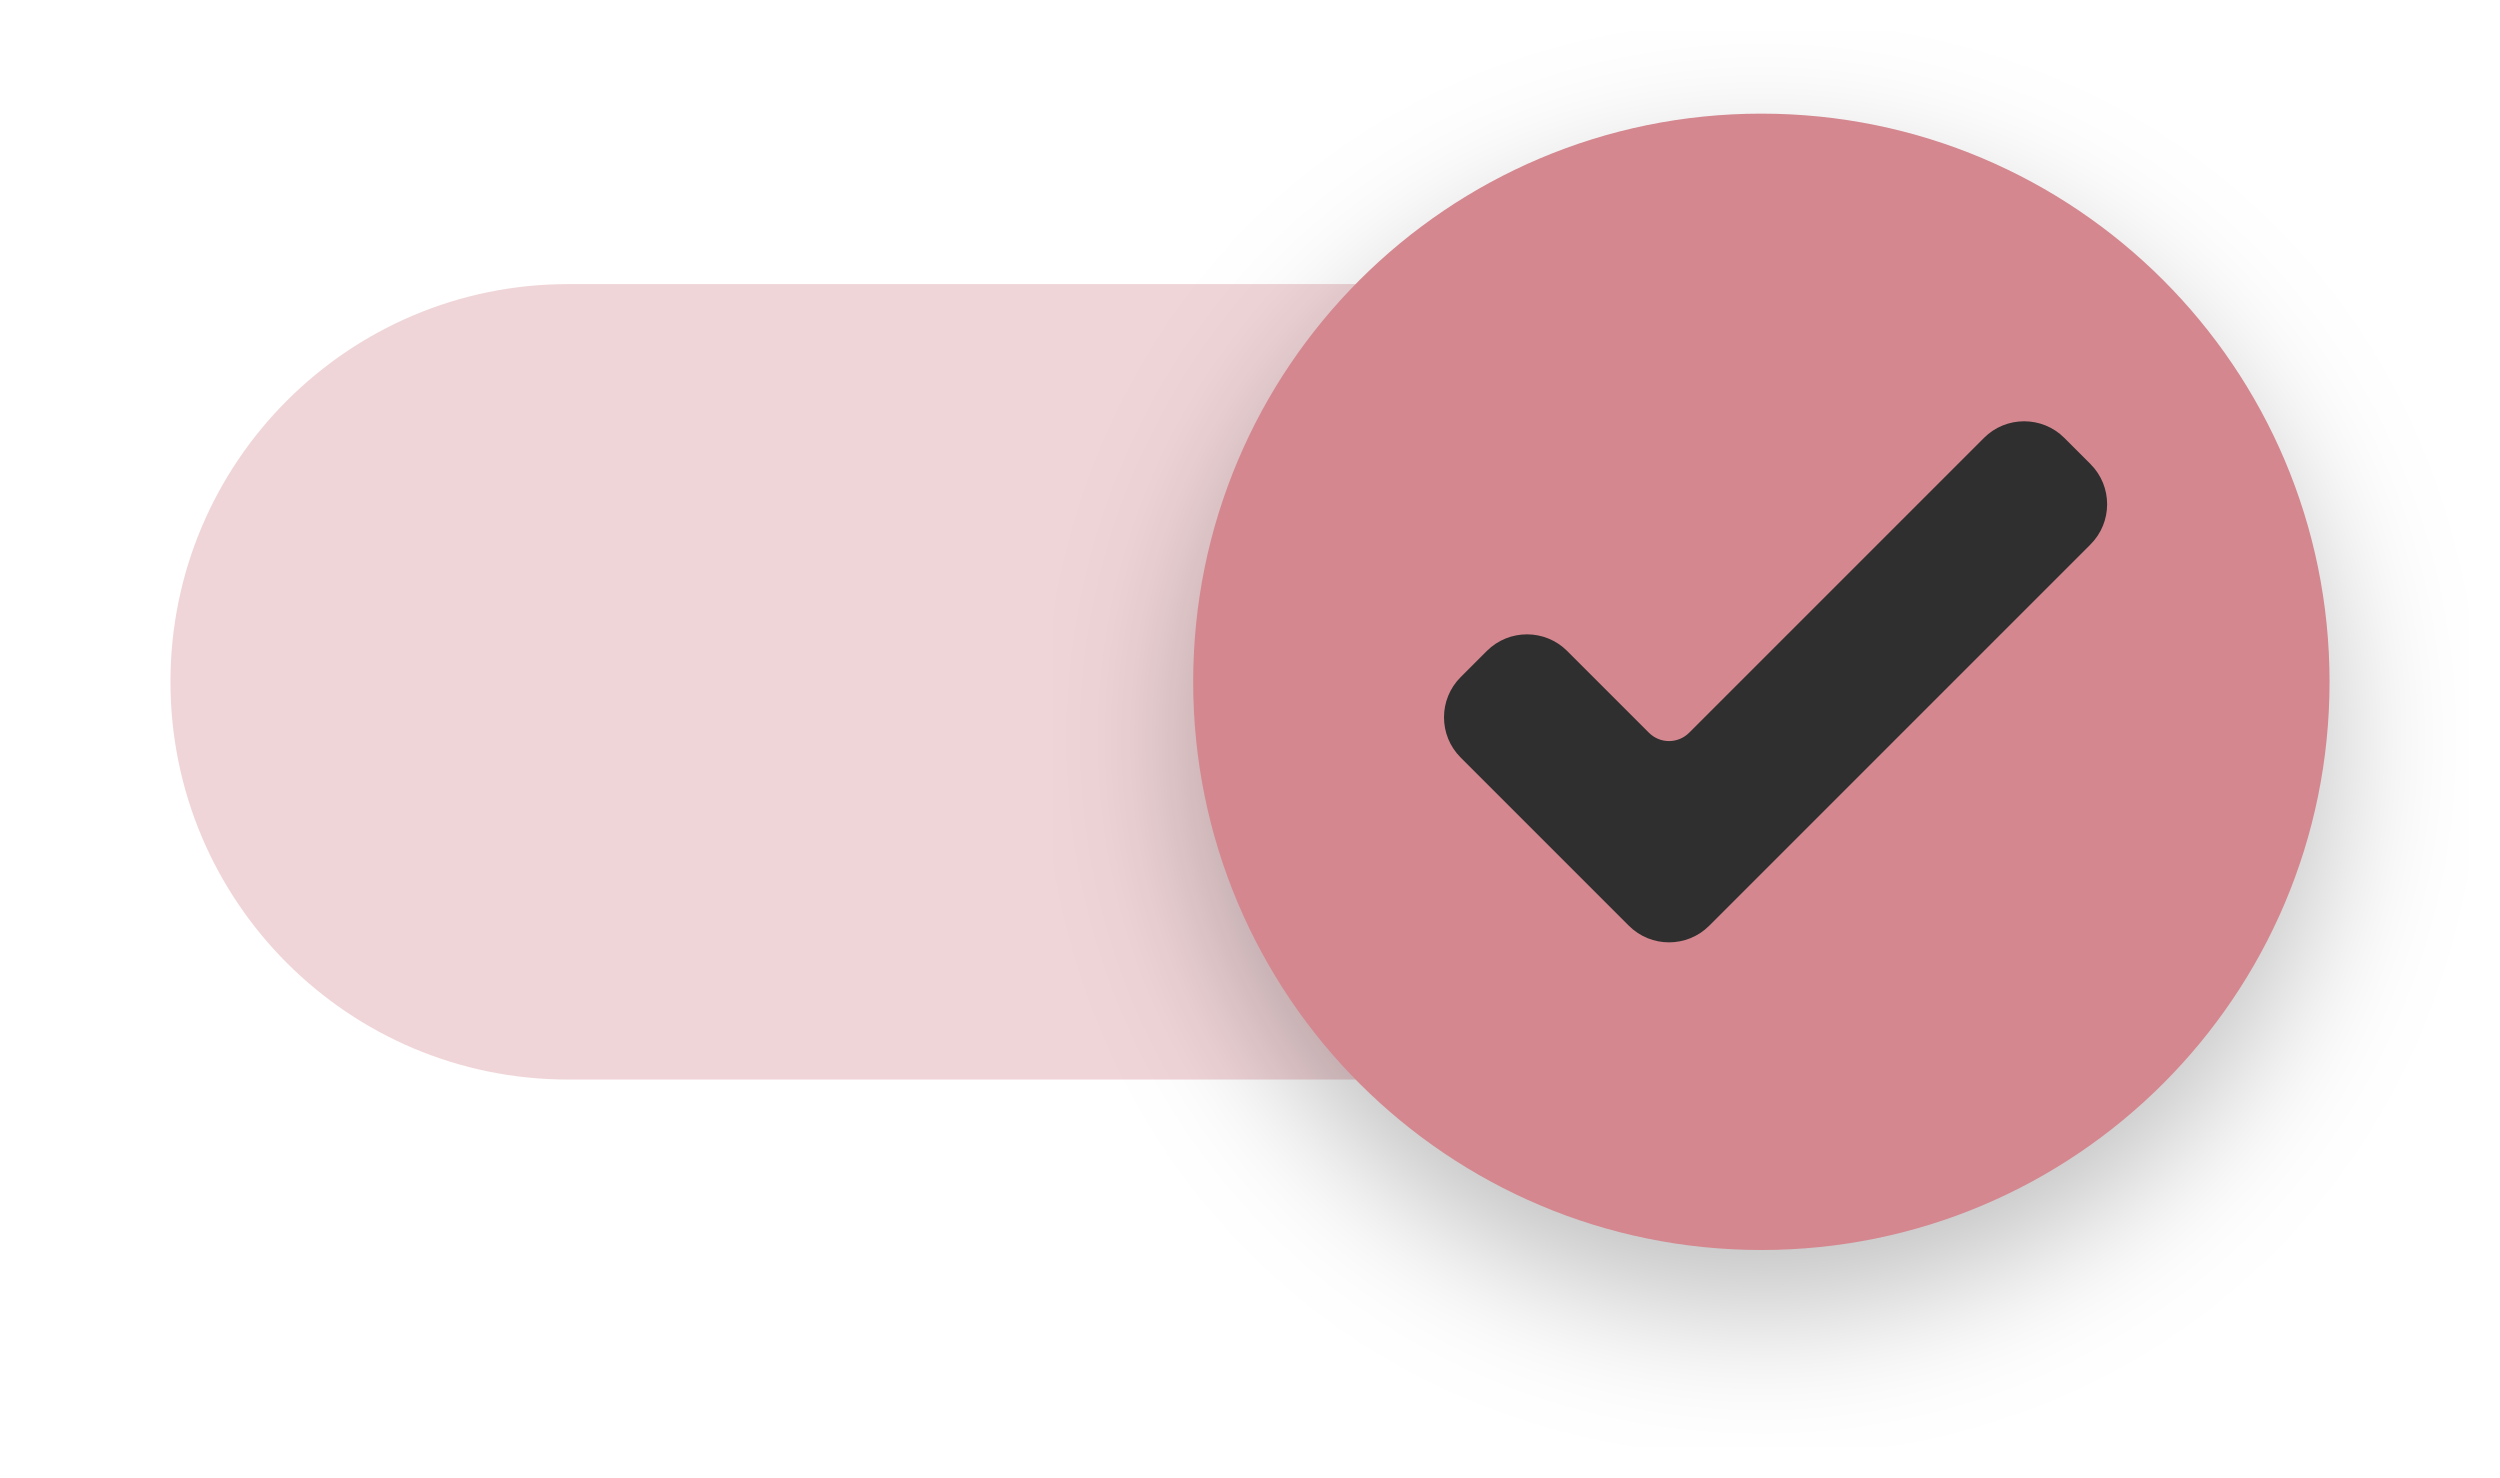
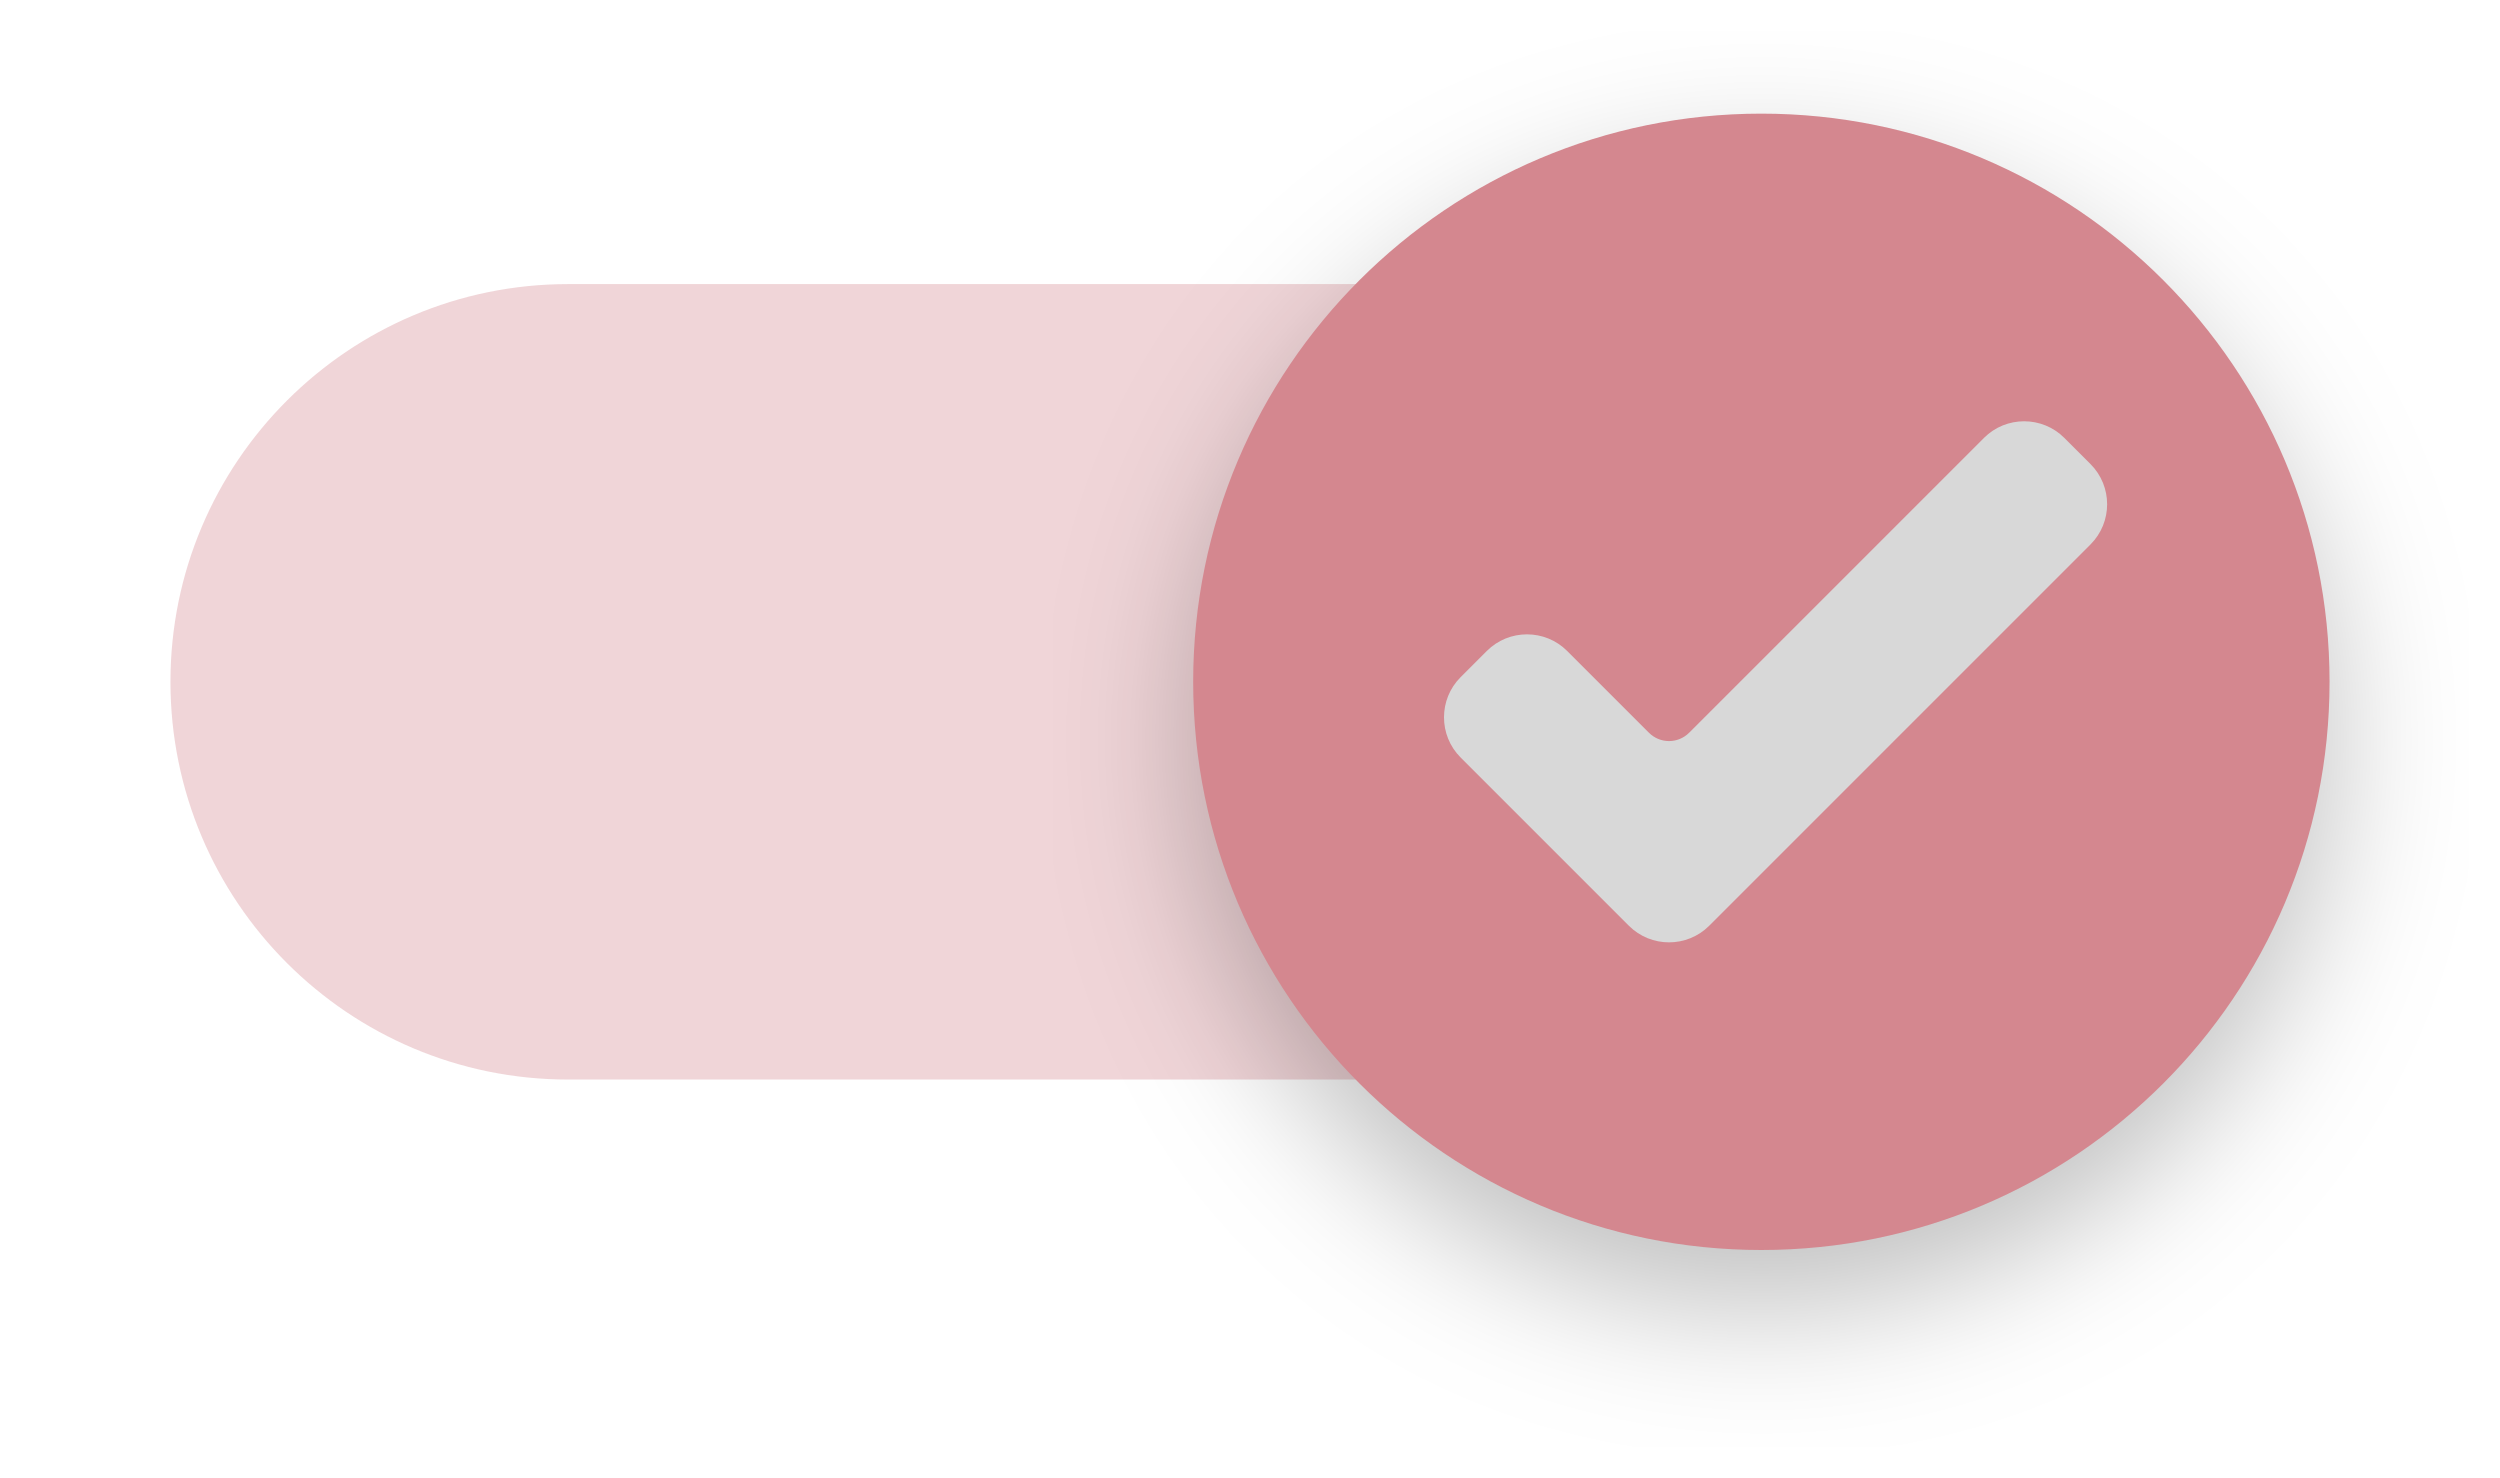
<svg xmlns="http://www.w3.org/2000/svg" width="44" height="26" viewBox="0 0 44 26" fill="none">
  <path opacity="0.35" d="M28 5H10C6.134 5 3 8.134 3 12C3 15.866 6.134 19 10 19H28C31.866 19 35 15.866 35 12C35 8.134 31.866 5 28 5Z" fill="#d4878f" />
  <g opacity="0.25" filter="url(#filter0_f_4_2)">
    <path d="M31 23C36.523 23 41 18.523 41 13C41 7.477 36.523 3 31 3C25.477 3 21 7.477 21 13C21 18.523 25.477 23 31 23Z" fill="black" />
  </g>
  <path d="M31 22C36.523 22 41 17.523 41 12C41 6.477 36.523 2 31 2C25.477 2 21 6.477 21 12C21 17.523 25.477 22 31 22Z" fill="#d4878f" />
-   <path d="M26.168 11.457C26.558 11.067 27.192 11.067 27.582 11.457L29.021 12.896C29.217 13.092 29.533 13.092 29.729 12.896L34.918 7.707C35.308 7.317 35.942 7.317 36.332 7.707L36.793 8.168C37.183 8.558 37.183 9.192 36.793 9.582L30.082 16.293C29.692 16.683 29.058 16.683 28.668 16.293L25.707 13.332C25.317 12.942 25.317 12.308 25.707 11.918L26.168 11.457Z" fill="#2F2F2F" />
+   <path d="M26.168 11.457C26.558 11.067 27.192 11.067 27.582 11.457L29.021 12.896C29.217 13.092 29.533 13.092 29.729 12.896L34.918 7.707C35.308 7.317 35.942 7.317 36.332 7.707L36.793 8.168C37.183 8.558 37.183 9.192 36.793 9.582L30.082 16.293C29.692 16.683 29.058 16.683 28.668 16.293L25.707 13.332C25.317 12.942 25.317 12.308 25.707 11.918L26.168 11.457Z" fill="#d8d8d8ff" />
  <defs>
    <filter id="filter0_f_4_2" x="18.55" y="0.55" width="24.9" height="24.9" filterUnits="userSpaceOnUse" color-interpolation-filters="sRGB">
      <feFlood flood-opacity="0" result="BackgroundImageFix" />
      <feBlend mode="normal" in="SourceGraphic" in2="BackgroundImageFix" result="shape" />
      <feGaussianBlur stdDeviation="1.225" result="effect1_foregroundBlur_4_2" />
    </filter>
  </defs>
</svg>
